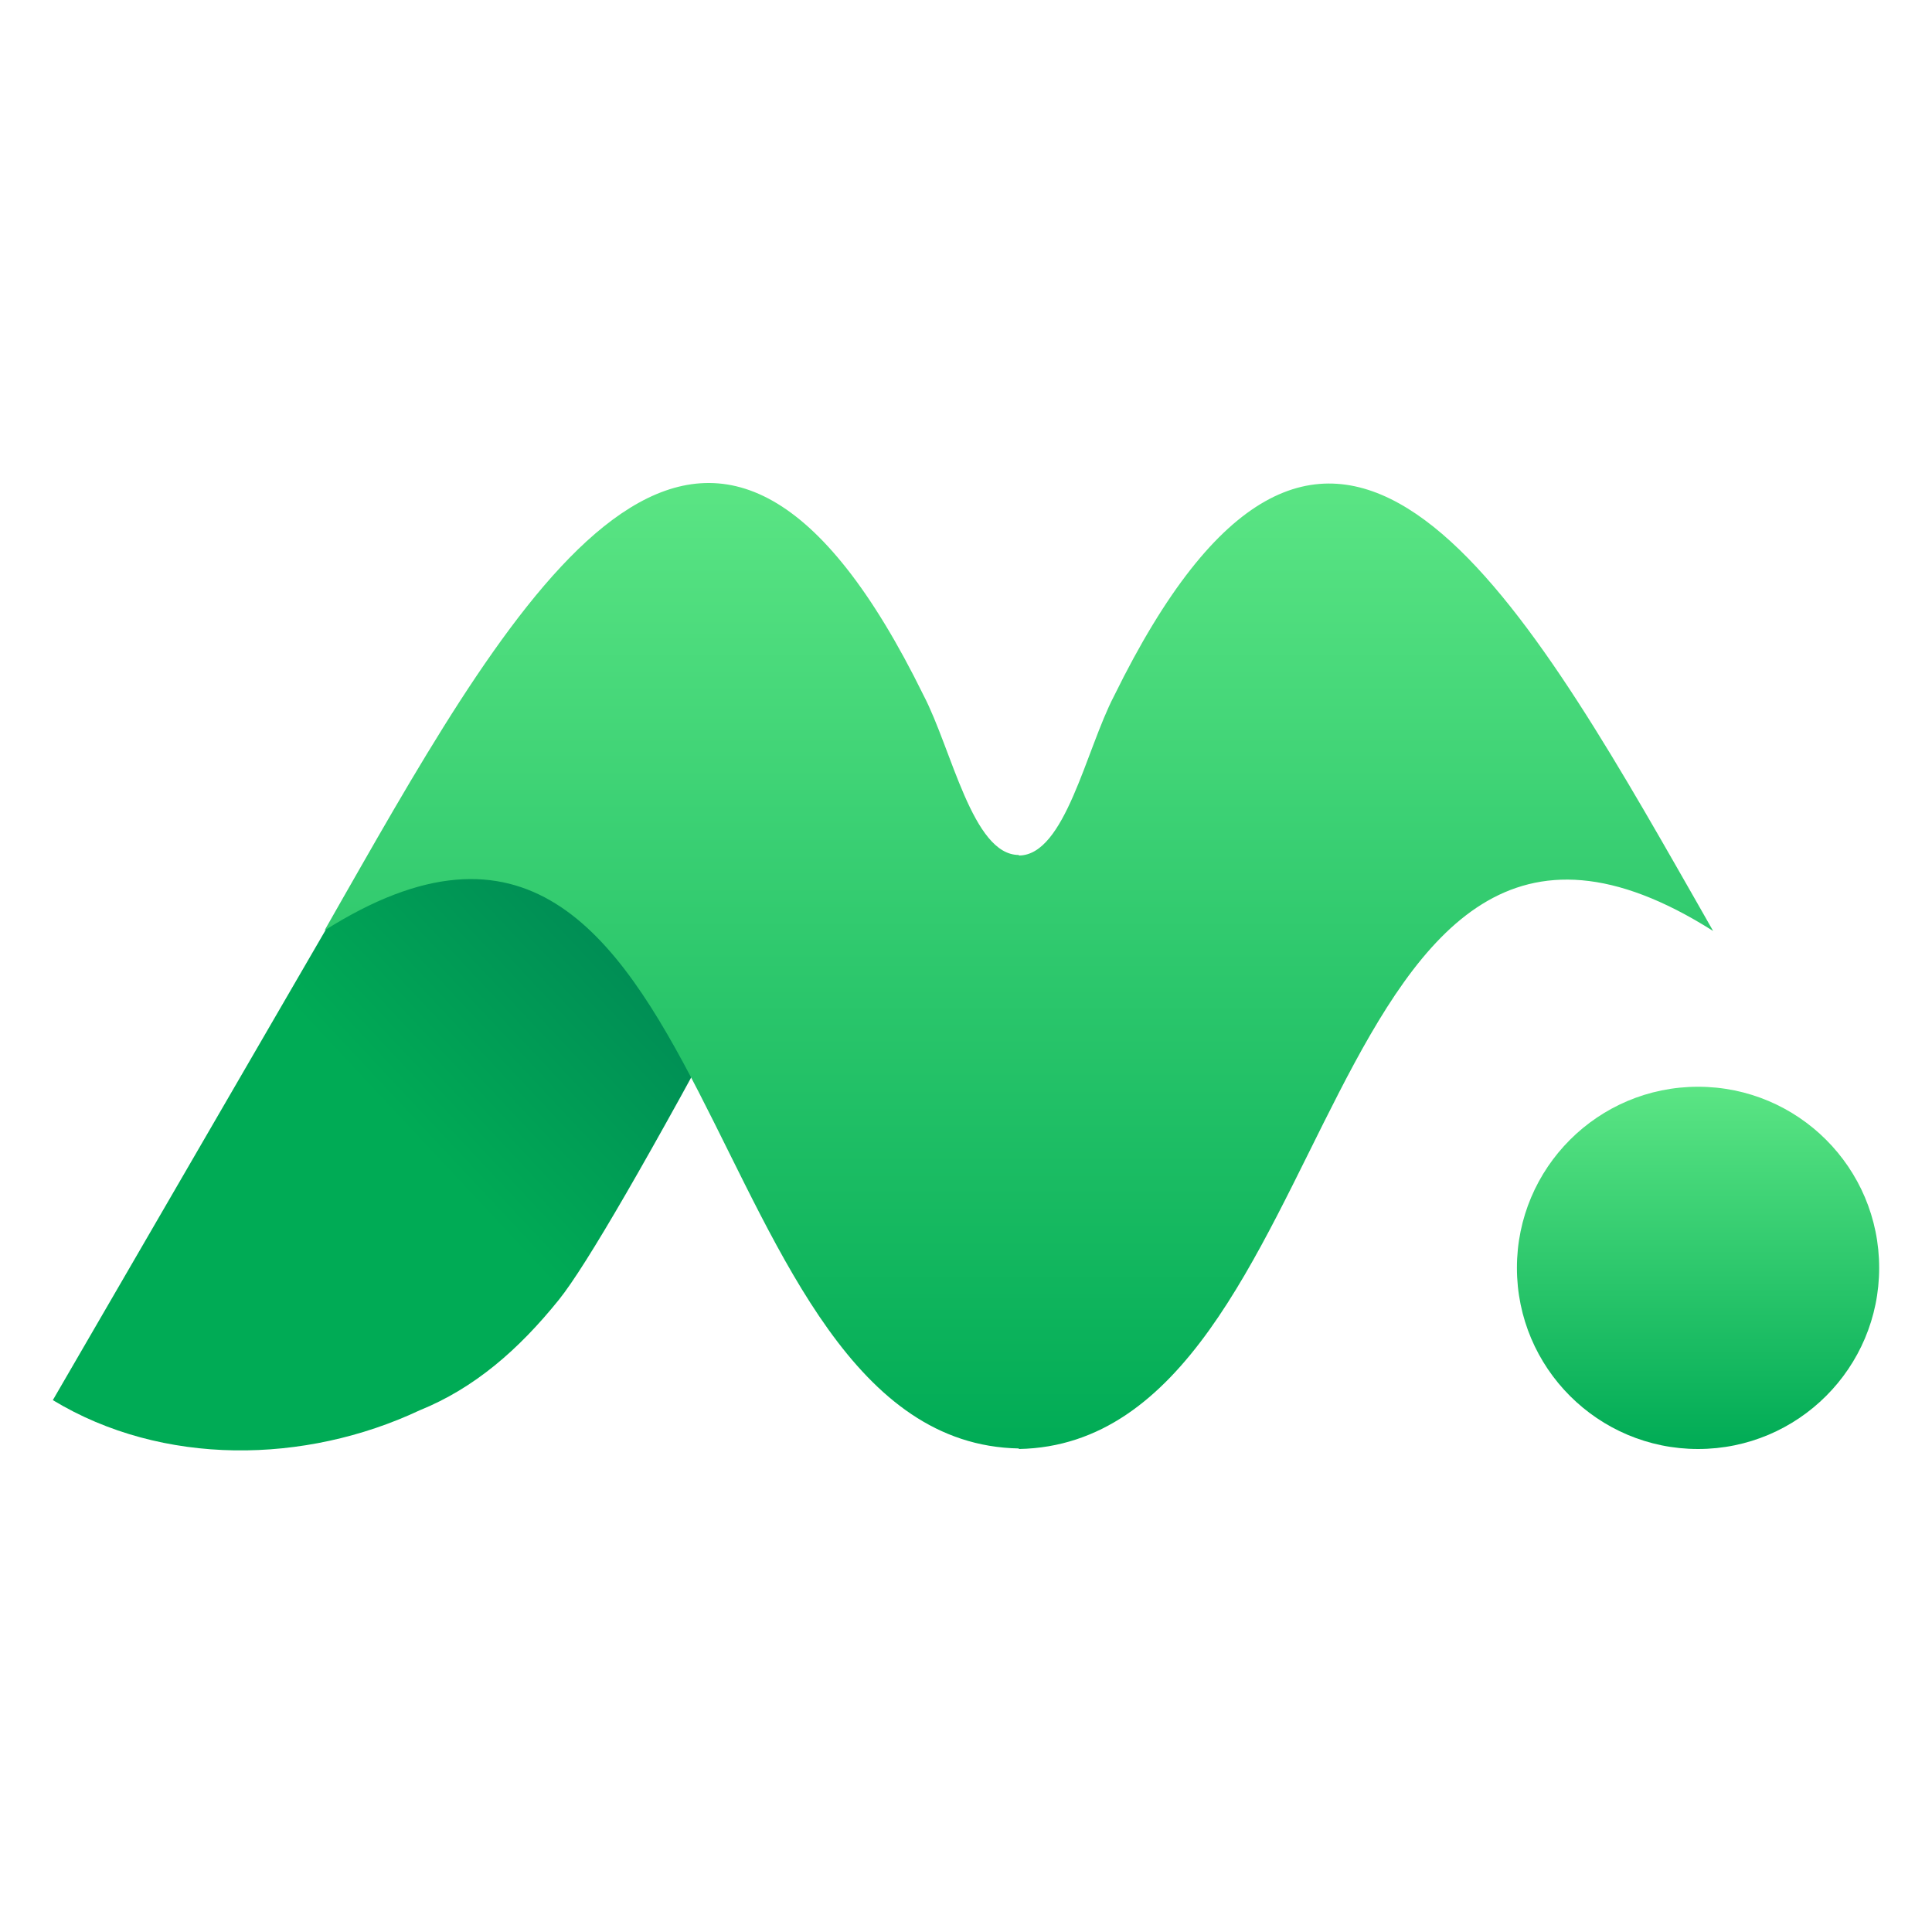
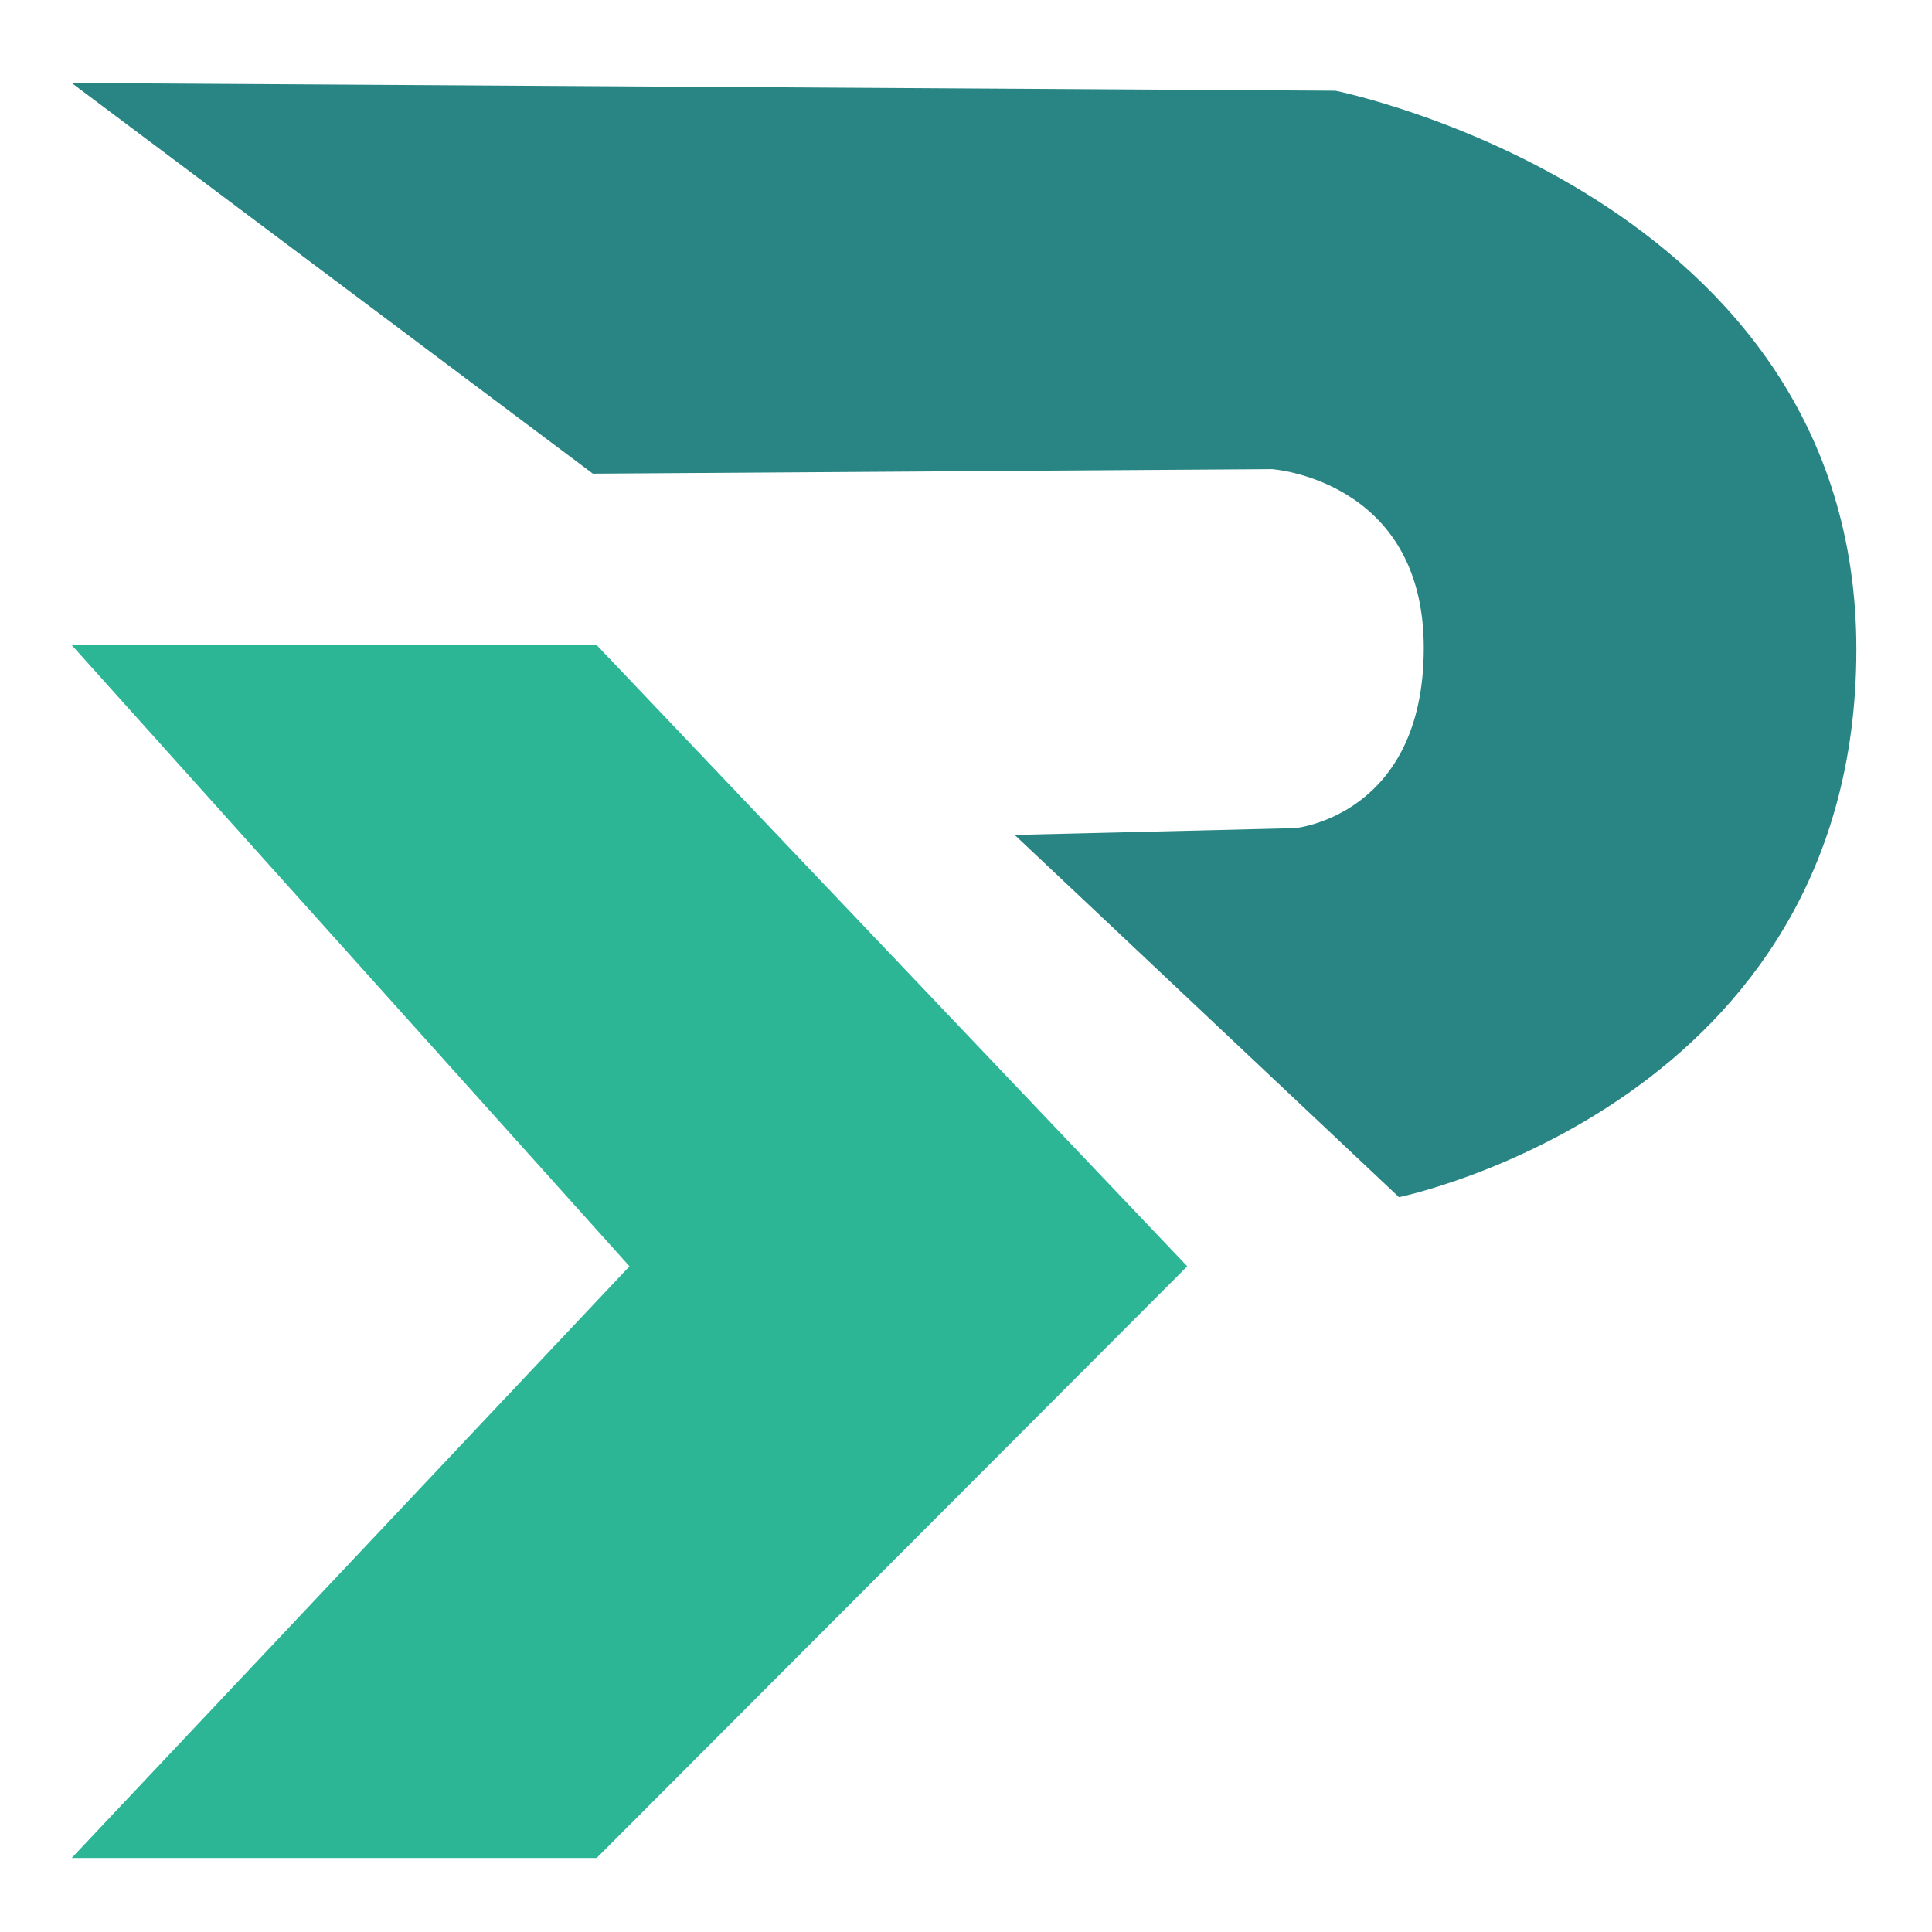
- <svg xmlns="http://www.w3.org/2000/svg" height="512" viewBox="0 0 512 512" width="512">
-   <linearGradient id="a" x1="100%" x2="50%" y1="5.663%" y2="50%">
-     <stop offset="0" stop-color="#007b55" />
-     <stop offset="1" stop-color="#00ab55" />
-   </linearGradient>
-   <linearGradient id="b" x1="50%" x2="50%" y1="0%" y2="100%">
-     <stop offset="0" stop-color="#5be584" />
-     <stop offset="1" stop-color="#00ab55" />
-   </linearGradient>
-   <g fill="none" fill-rule="evenodd" transform="translate(14 128)">
-     <path d="m92.807 83.107c44.289 22.889 46.308 23.935 46.401 23.98.012.009.642.333 44.793 23.153-26.072 48.54-42.693 77.266-49.868 86.179-10.759 13.37-22.495 23.493-36.93 29.334-30.346 14.262-68.07 14.929-97.202-2.704z" fill="url(#a)" />
-     <g fill="url(#b)">
-       <path d="m430.31 101.726c-46.271-80.956-94.1-157.228-149.043-45.344-7.516 14.383-12.995 42.337-25.267 42.337v-.142c-12.272 0-17.749-27.953-25.265-42.337-54.945-111.885-102.774-35.612-149.045 45.344-3.482 6.105-6.827 11.932-9.69 16.996 106.038-67.127 97.11 135.666 184 137.278v.142c86.891-1.611 77.962-204.405 184-137.28-2.861-5.062-6.206-10.889-9.69-16.994" />
-       <path d="m436 256c26.509 0 48-21.491 48-48s-21.491-48-48-48-48 21.491-48 48 21.491 48 48 48" />
+ <svg xmlns="http://www.w3.org/2000/svg" width="512" height="512" version="1.1">
+   <g id="layer1">
+     <g id="svg_2">
+       <path id="path19" fill="#288584" d="m19,22l138.115,103.526l179.999,-1.197c0,0 40.203,2.802 40.203,47.368c0,44.566 -34.103,47.773 -34.103,47.773l-74.313,1.798l101.84,95.994c0,0 121.214,-24.795 121.214,-145.188c0,-120.394 -138.068,-148.032 -138.068,-148.032l-334.888,-2.041z" />
+       <g transform="matrix(2.38521, 0, 0, 2.22707, 59.6237, 361.77)" id="g1496">
+         <g transform="matrix(0.729101, 0, 0, 0.704026, 155.673, -0.424243)" id="Layer_1">
+           <path fill="#2DB696" d="m-151.874,-16.099l-85,-105l80,0l90,105l-90,100l-80,0l85,-100z" id="svg_1" strokeWidth="0" />
+         </g>
+       </g>
    </g>
  </g>
</svg>
